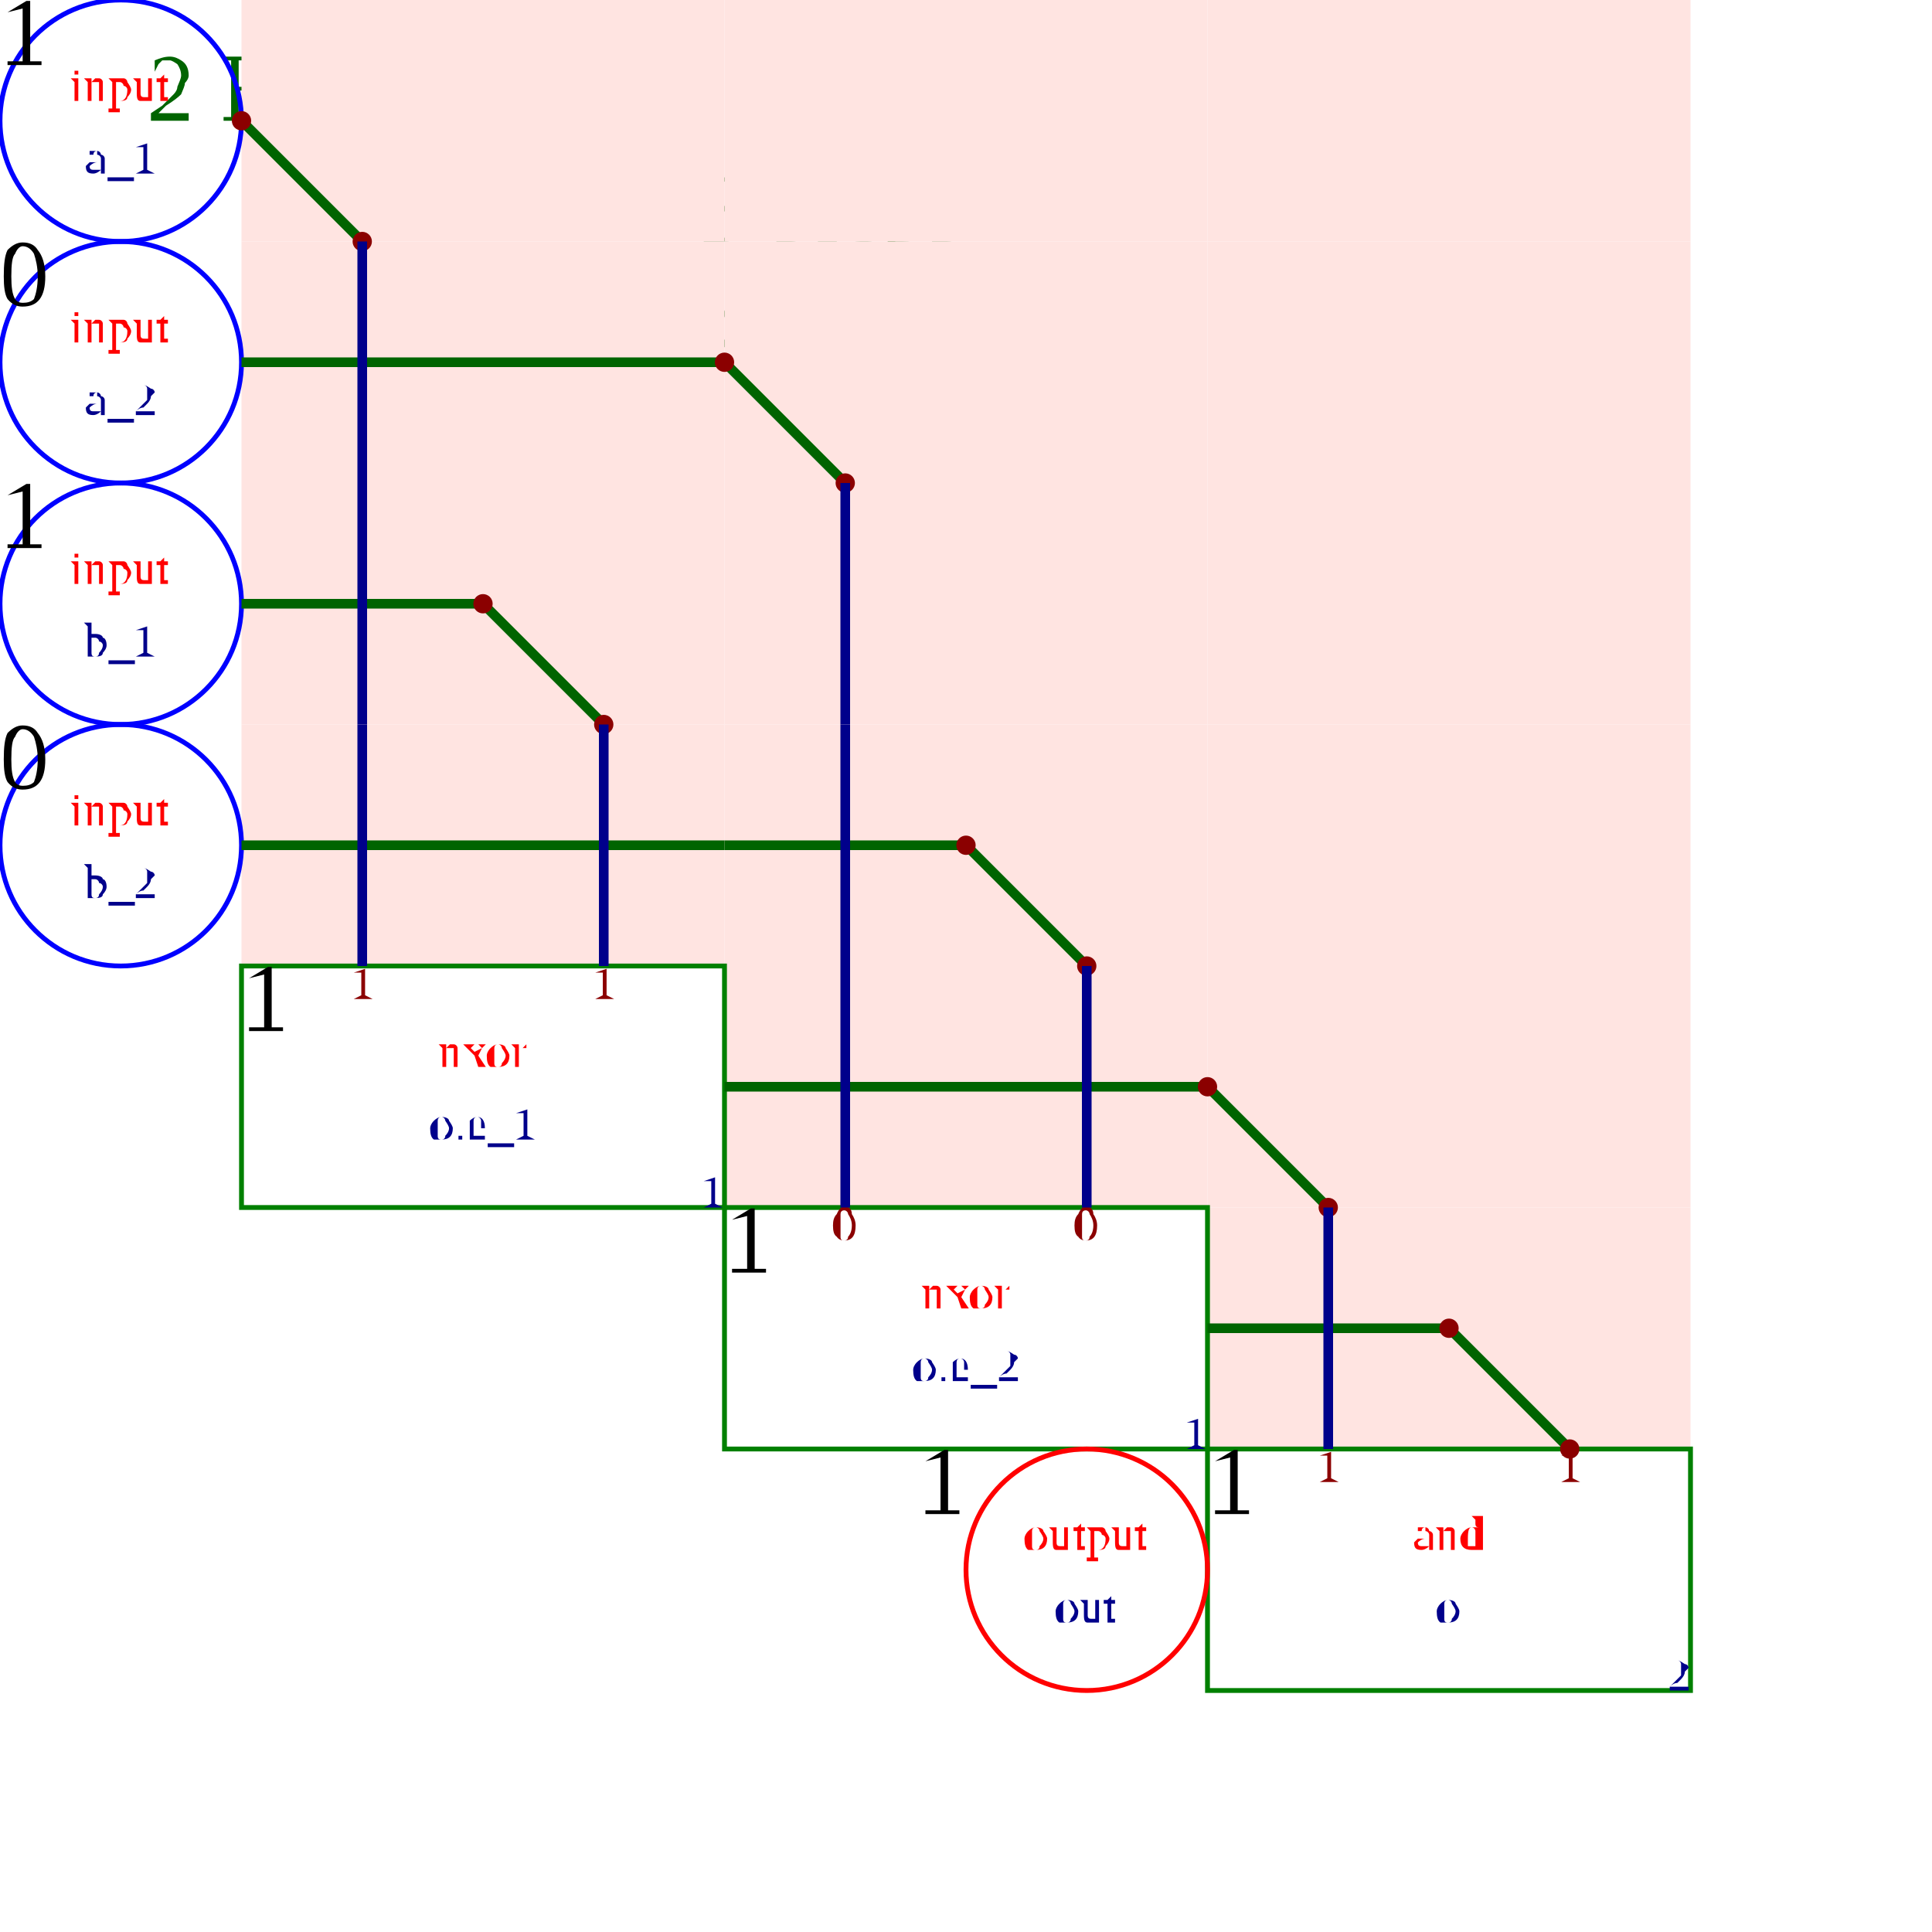
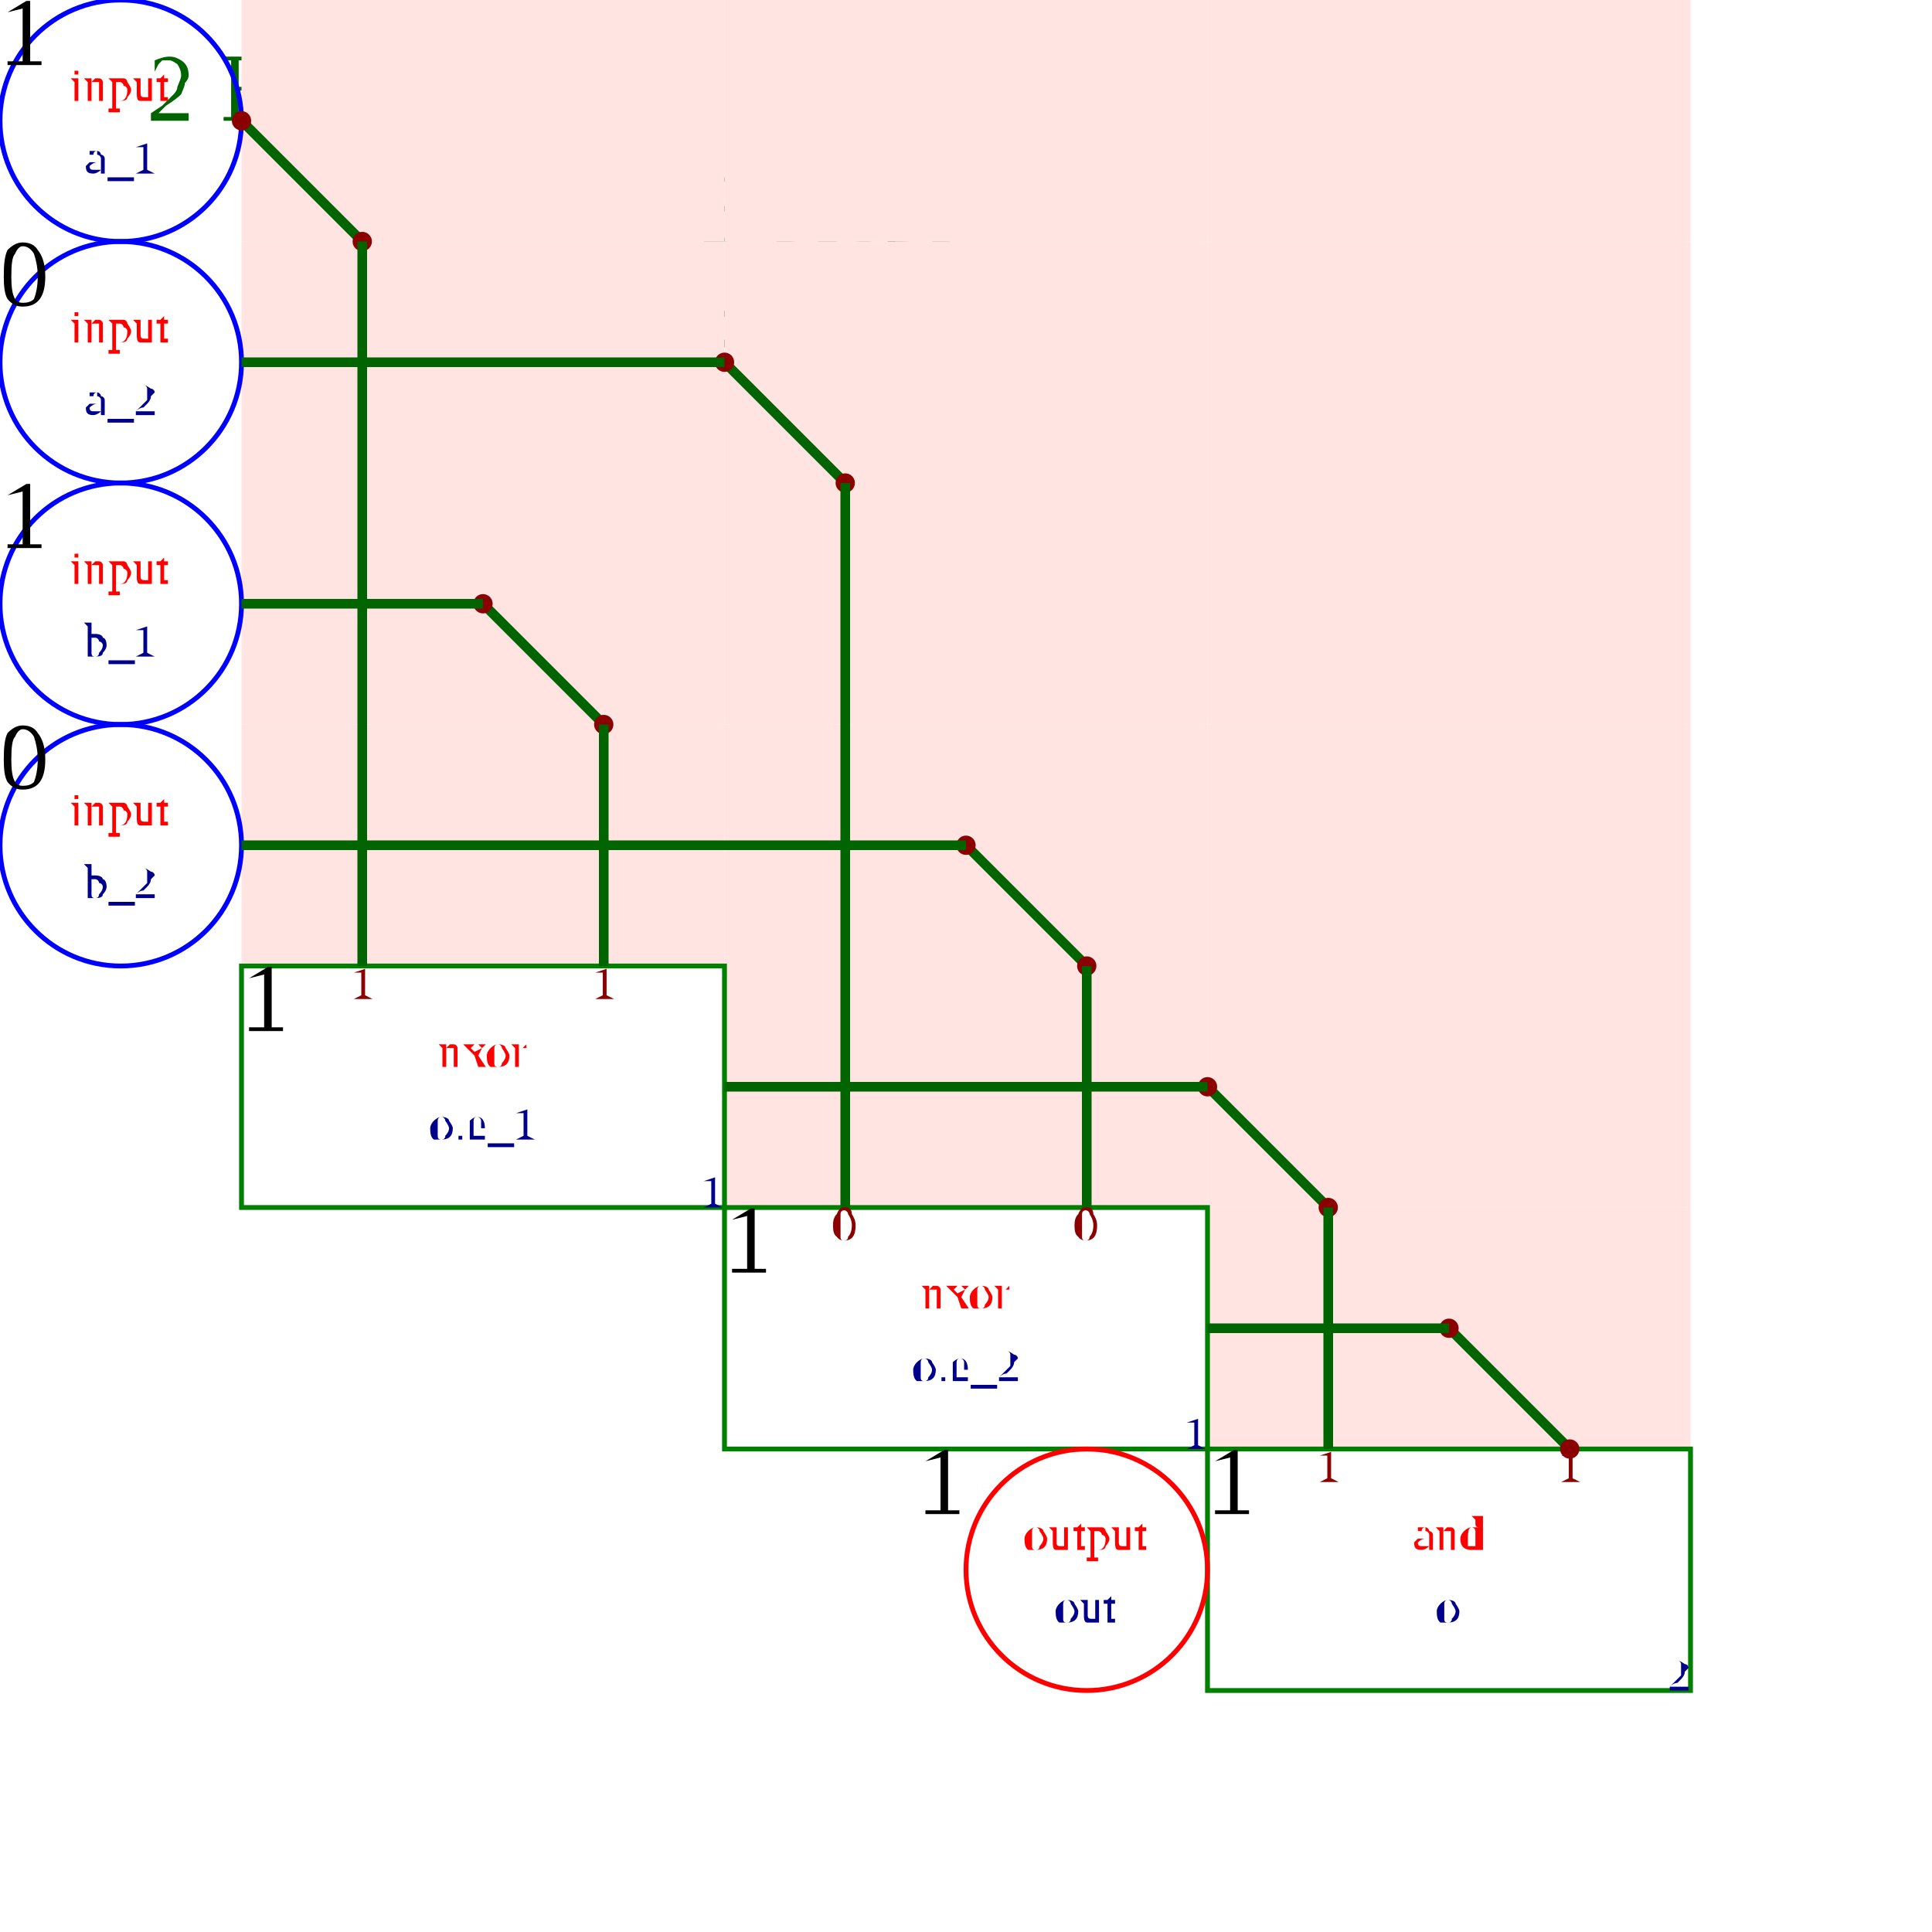
<svg xmlns="http://www.w3.org/2000/svg" height="100%" viewBox="0 0 8 8" width="100%">
  <text fill="darkGreen" font-size="0.4" stroke-width="0.04" text-anchor="end" x="4" y="0.5" z="-1">2 Bit Compare Equal
</text>
  <text fill="darkGreen" font-size="0.4" stroke-width="0.04" text-anchor="end" x="4" y="1" z="-1">3 steps</text>
  <text fill="darkGreen" font-size="0.4" stroke-width="0.04" text-anchor="end" x="4" y="1.5" z="-1">4 thick</text>
  <rect fill="mistyrose" font-size="0.2" height="1" stroke="transparent" stroke-width="0.02" width="1" x="1" y="0" />
  <rect fill="mistyrose" font-size="0.2" height="1" stroke="transparent" stroke-width="0.02" width="1" x="1" y="1" />
  <rect fill="mistyrose" font-size="0.2" height="1" stroke="transparent" stroke-width="0.02" width="1" x="1" y="2" />
  <rect fill="mistyrose" font-size="0.2" height="1" stroke="transparent" stroke-width="0.02" width="1" x="1" y="3" />
  <rect fill="mistyrose" font-size="0.2" height="1" stroke="transparent" stroke-width="0.02" width="1" x="2" y="0" />
  <rect fill="mistyrose" font-size="0.2" height="1" stroke="transparent" stroke-width="0.02" width="1" x="2" y="1" />
  <rect fill="mistyrose" font-size="0.2" height="1" stroke="transparent" stroke-width="0.02" width="1" x="2" y="2" />
  <rect fill="mistyrose" font-size="0.2" height="1" stroke="transparent" stroke-width="0.02" width="1" x="2" y="3" />
  <rect fill="mistyrose" font-size="0.2" height="1" stroke="transparent" stroke-width="0.02" width="1" x="3" y="0" />
  <rect fill="mistyrose" font-size="0.2" height="1" stroke="transparent" stroke-width="0.02" width="1" x="3" y="1" />
  <rect fill="mistyrose" font-size="0.2" height="1" stroke="transparent" stroke-width="0.02" width="1" x="3" y="2" />
  <rect fill="mistyrose" font-size="0.2" height="1" stroke="transparent" stroke-width="0.02" width="1" x="3" y="3" />
  <rect fill="mistyrose" font-size="0.2" height="1" stroke="transparent" stroke-width="0.02" width="1" x="3" y="4" />
  <rect fill="mistyrose" font-size="0.2" height="1" stroke="transparent" stroke-width="0.02" width="1" x="4" y="0" />
  <rect fill="mistyrose" font-size="0.2" height="1" stroke="transparent" stroke-width="0.02" width="1" x="4" y="1" />
  <rect fill="mistyrose" font-size="0.2" height="1" stroke="transparent" stroke-width="0.02" width="1" x="4" y="2" />
  <rect fill="mistyrose" font-size="0.2" height="1" stroke="transparent" stroke-width="0.02" width="1" x="4" y="3" />
  <rect fill="mistyrose" font-size="0.2" height="1" stroke="transparent" stroke-width="0.02" width="1" x="4" y="4" />
  <rect fill="mistyrose" font-size="0.2" height="1" stroke="transparent" stroke-width="0.02" width="1" x="5" y="0" />
  <rect fill="mistyrose" font-size="0.2" height="1" stroke="transparent" stroke-width="0.02" width="1" x="5" y="1" />
  <rect fill="mistyrose" font-size="0.2" height="1" stroke="transparent" stroke-width="0.02" width="1" x="5" y="2" />
  <rect fill="mistyrose" font-size="0.2" height="1" stroke="transparent" stroke-width="0.02" width="1" x="5" y="3" />
  <rect fill="mistyrose" font-size="0.2" height="1" stroke="transparent" stroke-width="0.02" width="1" x="5" y="4" />
  <rect fill="mistyrose" font-size="0.2" height="1" stroke="transparent" stroke-width="0.02" width="1" x="5" y="5" />
  <rect fill="mistyrose" font-size="0.2" height="1" stroke="transparent" stroke-width="0.02" width="1" x="6" y="0" />
  <rect fill="mistyrose" font-size="0.2" height="1" stroke="transparent" stroke-width="0.02" width="1" x="6" y="1" />
  <rect fill="mistyrose" font-size="0.2" height="1" stroke="transparent" stroke-width="0.02" width="1" x="6" y="2" />
  <rect fill="mistyrose" font-size="0.2" height="1" stroke="transparent" stroke-width="0.02" width="1" x="6" y="3" />
  <rect fill="mistyrose" font-size="0.2" height="1" stroke="transparent" stroke-width="0.02" width="1" x="6" y="4" />
  <rect fill="mistyrose" font-size="0.2" height="1" stroke="transparent" stroke-width="0.02" width="1" x="6" y="5" />
  <circle cx="0.5" cy="0.5" fill="transparent" font-size="0.2" r="0.5" stroke="blue" stroke-width="0.02" />
  <text dominant-baseline="hanging" fill="black" font-size="0.4" stroke-width="0.04" text-anchor="start" x="0" y="0">1</text>
  <text dominant-baseline="auto" fill="red" font-size="0.2" stroke-width="0.02" text-anchor="middle" x="0.5" y="0.417">input</text>
  <text dominant-baseline="hanging" fill="darkblue" font-size="0.2" stroke-width="0.02" text-anchor="middle" x="0.5" y="0.583">a_1</text>
  <circle cx="0.5" cy="1.5" fill="transparent" font-size="0.2" r="0.5" stroke="blue" stroke-width="0.02" />
  <text dominant-baseline="hanging" fill="black" font-size="0.4" stroke-width="0.04" text-anchor="start" x="0" y="1">0</text>
  <text dominant-baseline="auto" fill="red" font-size="0.2" stroke-width="0.02" text-anchor="middle" x="0.5" y="1.417">input</text>
  <text dominant-baseline="hanging" fill="darkblue" font-size="0.2" stroke-width="0.02" text-anchor="middle" x="0.5" y="1.583">a_2</text>
  <circle cx="0.5" cy="2.5" fill="transparent" font-size="0.2" r="0.5" stroke="blue" stroke-width="0.02" />
  <text dominant-baseline="hanging" fill="black" font-size="0.4" stroke-width="0.04" text-anchor="start" x="0" y="2">1</text>
  <text dominant-baseline="auto" fill="red" font-size="0.2" stroke-width="0.02" text-anchor="middle" x="0.5" y="2.417">input</text>
  <text dominant-baseline="hanging" fill="darkblue" font-size="0.2" stroke-width="0.02" text-anchor="middle" x="0.5" y="2.583">b_1</text>
  <circle cx="0.5" cy="3.5" fill="transparent" font-size="0.2" r="0.5" stroke="blue" stroke-width="0.02" />
  <text dominant-baseline="hanging" fill="black" font-size="0.4" stroke-width="0.04" text-anchor="start" x="0" y="3">0</text>
  <text dominant-baseline="auto" fill="red" font-size="0.2" stroke-width="0.02" text-anchor="middle" x="0.5" y="3.417">input</text>
  <text dominant-baseline="hanging" fill="darkblue" font-size="0.2" stroke-width="0.02" text-anchor="middle" x="0.5" y="3.583">b_2</text>
  <rect fill="transparent" font-size="0.2" height="1" stroke="green" stroke-width="0.02" width="2" x="1" y="4" />
  <text dominant-baseline="hanging" fill="black" font-size="0.4" stroke-width="0.04" text-anchor="start" x="1" y="4">1</text>
  <text fill="darkBlue" font-size="0.2" stroke-width="0.02" text-anchor="end" x="3" y="5">1</text>
  <text dominant-baseline="auto" fill="red" font-size="0.2" stroke-width="0.02" text-anchor="middle" x="2" y="4.417">nxor</text>
  <text dominant-baseline="hanging" fill="darkblue" font-size="0.2" stroke-width="0.02" text-anchor="middle" x="2" y="4.583">o.e_1</text>
  <text dominant-baseline="hanging" fill="darkRed" font-size="0.2" stroke-width="0.02" text-anchor="middle" x="1.5" y="4">1</text>
  <text dominant-baseline="hanging" fill="darkRed" font-size="0.2" stroke-width="0.02" text-anchor="middle" x="2.5" y="4">1</text>
  <rect fill="transparent" font-size="0.2" height="1" stroke="green" stroke-width="0.02" width="2" x="3" y="5" />
  <text dominant-baseline="hanging" fill="black" font-size="0.4" stroke-width="0.04" text-anchor="start" x="3" y="5">1</text>
  <text fill="darkBlue" font-size="0.2" stroke-width="0.02" text-anchor="end" x="5" y="6">1</text>
  <text dominant-baseline="auto" fill="red" font-size="0.2" stroke-width="0.02" text-anchor="middle" x="4" y="5.417">nxor</text>
  <text dominant-baseline="hanging" fill="darkblue" font-size="0.2" stroke-width="0.02" text-anchor="middle" x="4" y="5.583">o.e_2</text>
  <text dominant-baseline="hanging" fill="darkRed" font-size="0.2" stroke-width="0.02" text-anchor="middle" x="3.5" y="5">0</text>
  <text dominant-baseline="hanging" fill="darkRed" font-size="0.2" stroke-width="0.02" text-anchor="middle" x="4.5" y="5">0</text>
  <rect fill="transparent" font-size="0.2" height="1" stroke="green" stroke-width="0.02" width="2" x="5" y="6" />
  <text dominant-baseline="hanging" fill="black" font-size="0.4" stroke-width="0.04" text-anchor="start" x="5" y="6">1</text>
  <text fill="darkBlue" font-size="0.2" stroke-width="0.02" text-anchor="end" x="7" y="7">2</text>
  <text dominant-baseline="auto" fill="red" font-size="0.2" stroke-width="0.02" text-anchor="middle" x="6" y="6.417">and</text>
  <text dominant-baseline="hanging" fill="darkblue" font-size="0.2" stroke-width="0.02" text-anchor="middle" x="6" y="6.583">o</text>
  <text dominant-baseline="hanging" fill="darkRed" font-size="0.2" stroke-width="0.02" text-anchor="middle" x="5.5" y="6">1</text>
  <text dominant-baseline="hanging" fill="darkRed" font-size="0.2" stroke-width="0.02" text-anchor="middle" x="6.5" y="6">1</text>
  <circle cx="4.5" cy="6.5" fill="transparent" font-size="0.2" r="0.5" stroke="red" stroke-width="0.02" />
  <text dominant-baseline="hanging" fill="black" font-size="0.4" stroke-width="0.04" text-anchor="end" x="4" y="6">1</text>
  <text dominant-baseline="auto" fill="red" font-size="0.2" stroke-width="0.02" text-anchor="middle" x="4.5" y="6.417">output</text>
  <text dominant-baseline="hanging" fill="darkblue" font-size="0.2" stroke-width="0.02" text-anchor="middle" x="4.5" y="6.583">out</text>
  <line fill="transparent" font-size="0.2" stroke="darkgreen" stroke-width="0.04" x1="1" x2="1.5" y1="0.5" y2="1" />
  <circle cx="1" cy="0.5" fill="darkRed" font-size="0.2" r="0.04" stroke-width="0.02" />
  <circle cx="1.5" cy="1" fill="darkRed" font-size="0.2" r="0.04" stroke-width="0.02" />
-   <line fill="transparent" font-size="0.2" stroke="darkgreen" stroke-width="0.04" x1="1" x2="2" y1="1.5" y2="1.5" />
-   <line fill="transparent" font-size="0.2" stroke="darkblue" stroke-width="0.04" x1="1.5" x2="1.5" y1="1" y2="2" />
-   <line fill="transparent" font-size="0.2" stroke="darkgreen" stroke-width="0.04" x1="1" x2="2" y1="2.5" y2="2.5" />
-   <line fill="transparent" font-size="0.2" stroke="darkblue" stroke-width="0.04" x1="1.5" x2="1.5" y1="2" y2="3" />
-   <line fill="transparent" font-size="0.2" stroke="darkgreen" stroke-width="0.04" x1="1" x2="2" y1="3.5" y2="3.5" />
-   <line fill="transparent" font-size="0.2" stroke="darkblue" stroke-width="0.04" x1="1.5" x2="1.5" y1="3" y2="4" />
-   <line fill="transparent" font-size="0.2" stroke="darkgreen" stroke-width="0.04" x1="2" x2="3" y1="1.5" y2="1.5" />
  <line fill="transparent" font-size="0.2" stroke="darkgreen" stroke-width="0.04" x1="2" x2="2.5" y1="2.5" y2="3" />
  <circle cx="2" cy="2.5" fill="darkRed" font-size="0.2" r="0.04" stroke-width="0.02" />
  <circle cx="2.5" cy="3" fill="darkRed" font-size="0.2" r="0.04" stroke-width="0.02" />
-   <line fill="transparent" font-size="0.2" stroke="darkgreen" stroke-width="0.04" x1="2" x2="3" y1="3.5" y2="3.5" />
-   <line fill="transparent" font-size="0.2" stroke="darkblue" stroke-width="0.04" x1="2.5" x2="2.5" y1="3" y2="4" />
  <line fill="transparent" font-size="0.2" stroke="darkgreen" stroke-width="0.04" x1="3" x2="3.5" y1="1.5" y2="2" />
  <circle cx="3" cy="1.5" fill="darkRed" font-size="0.2" r="0.04" stroke-width="0.02" />
  <circle cx="3.5" cy="2" fill="darkRed" font-size="0.2" r="0.04" stroke-width="0.02" />
-   <line fill="transparent" font-size="0.2" stroke="darkblue" stroke-width="0.04" x1="3.5" x2="3.5" y1="2" y2="3" />
-   <line fill="transparent" font-size="0.2" stroke="darkgreen" stroke-width="0.04" x1="3" x2="4" y1="3.5" y2="3.5" />
-   <line fill="transparent" font-size="0.2" stroke="darkblue" stroke-width="0.04" x1="3.5" x2="3.5" y1="3" y2="4" />
-   <line fill="transparent" font-size="0.2" stroke="darkgreen" stroke-width="0.04" x1="3" x2="4" y1="4.5" y2="4.5" />
-   <line fill="transparent" font-size="0.2" stroke="darkblue" stroke-width="0.04" x1="3.5" x2="3.5" y1="4" y2="5" />
  <line fill="transparent" font-size="0.2" stroke="darkgreen" stroke-width="0.04" x1="4" x2="4.5" y1="3.5" y2="4" />
  <circle cx="4" cy="3.5" fill="darkRed" font-size="0.2" r="0.04" stroke-width="0.02" />
  <circle cx="4.5" cy="4" fill="darkRed" font-size="0.2" r="0.04" stroke-width="0.02" />
-   <line fill="transparent" font-size="0.2" stroke="darkgreen" stroke-width="0.04" x1="4" x2="5" y1="4.5" y2="4.5" />
-   <line fill="transparent" font-size="0.2" stroke="darkblue" stroke-width="0.04" x1="4.5" x2="4.5" y1="4" y2="5" />
  <line fill="transparent" font-size="0.2" stroke="darkgreen" stroke-width="0.04" x1="5" x2="5.5" y1="4.5" y2="5" />
  <circle cx="5" cy="4.5" fill="darkRed" font-size="0.2" r="0.04" stroke-width="0.02" />
  <circle cx="5.5" cy="5" fill="darkRed" font-size="0.2" r="0.04" stroke-width="0.02" />
-   <line fill="transparent" font-size="0.2" stroke="darkgreen" stroke-width="0.04" x1="5" x2="6" y1="5.5" y2="5.5" />
-   <line fill="transparent" font-size="0.2" stroke="darkblue" stroke-width="0.04" x1="5.5" x2="5.5" y1="5" y2="6" />
  <line fill="transparent" font-size="0.2" stroke="darkgreen" stroke-width="0.04" x1="6" x2="6.5" y1="5.5" y2="6" />
  <circle cx="6" cy="5.5" fill="darkRed" font-size="0.2" r="0.04" stroke-width="0.02" />
  <circle cx="6.5" cy="6" fill="darkRed" font-size="0.2" r="0.04" stroke-width="0.02" />
+   <line fill="transparent" font-size="0.2" stroke="darkgreen" stroke-width="0.04" x1="1" x2="3" y1="1.5" y2="1.5" />
+   <line fill="transparent" font-size="0.2" stroke="darkgreen" stroke-width="0.04" x1="1.5" x2="1.5" y1="1" y2="4" />
+   <line fill="transparent" font-size="0.2" stroke="darkgreen" stroke-width="0.04" x1="1" x2="2" y1="2.5" y2="2.5" />
+   <line fill="transparent" font-size="0.2" stroke="darkgreen" stroke-width="0.04" x1="1" x2="4" y1="3.5" y2="3.5" />
+   <line fill="transparent" font-size="0.2" stroke="darkgreen" stroke-width="0.04" x1="2.5" x2="2.5" y1="3" y2="4" />
+   <line fill="transparent" font-size="0.2" stroke="darkgreen" stroke-width="0.04" x1="3.5" x2="3.5" y1="2" y2="5" />
+   <line fill="transparent" font-size="0.2" stroke="darkgreen" stroke-width="0.04" x1="3" x2="5" y1="4.5" y2="4.5" />
+   <line fill="transparent" font-size="0.2" stroke="darkgreen" stroke-width="0.04" x1="4.5" x2="4.5" y1="4" y2="5" />
+   <line fill="transparent" font-size="0.2" stroke="darkgreen" stroke-width="0.04" x1="5" x2="6" y1="5.5" y2="5.5" />
+   <line fill="transparent" font-size="0.2" stroke="darkgreen" stroke-width="0.04" x1="5.5" x2="5.5" y1="5" y2="6" />
</svg>
